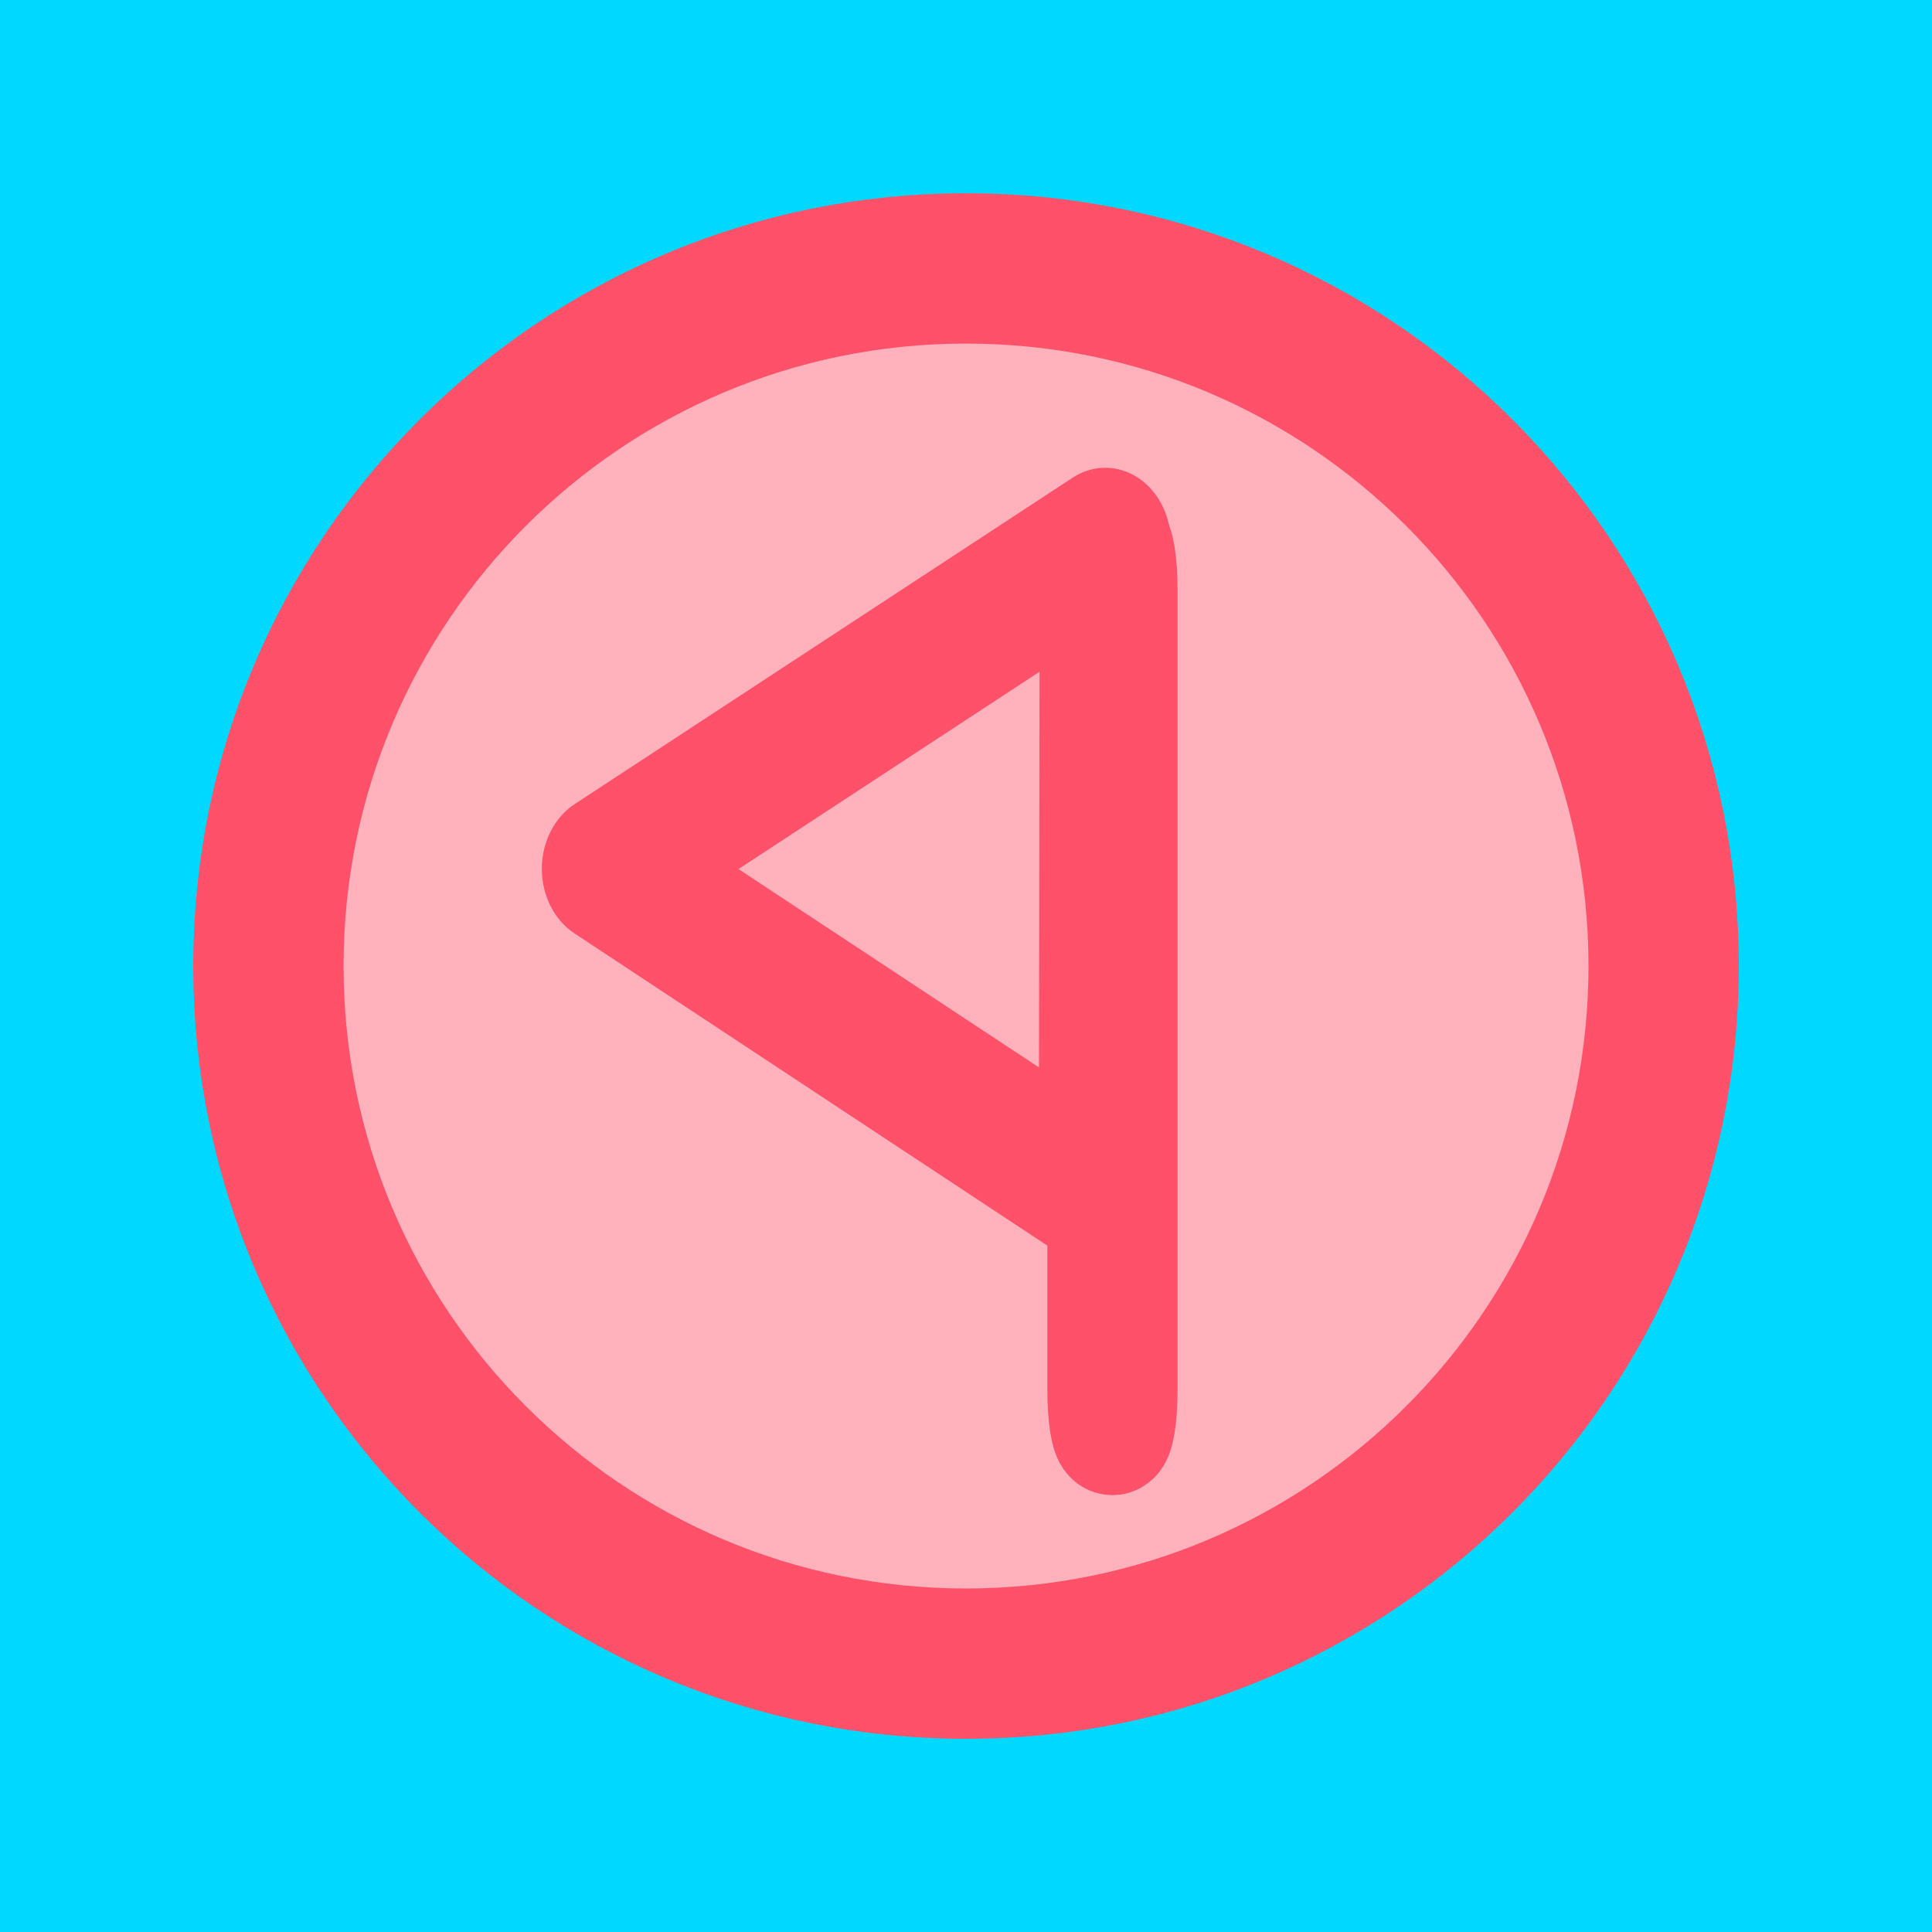
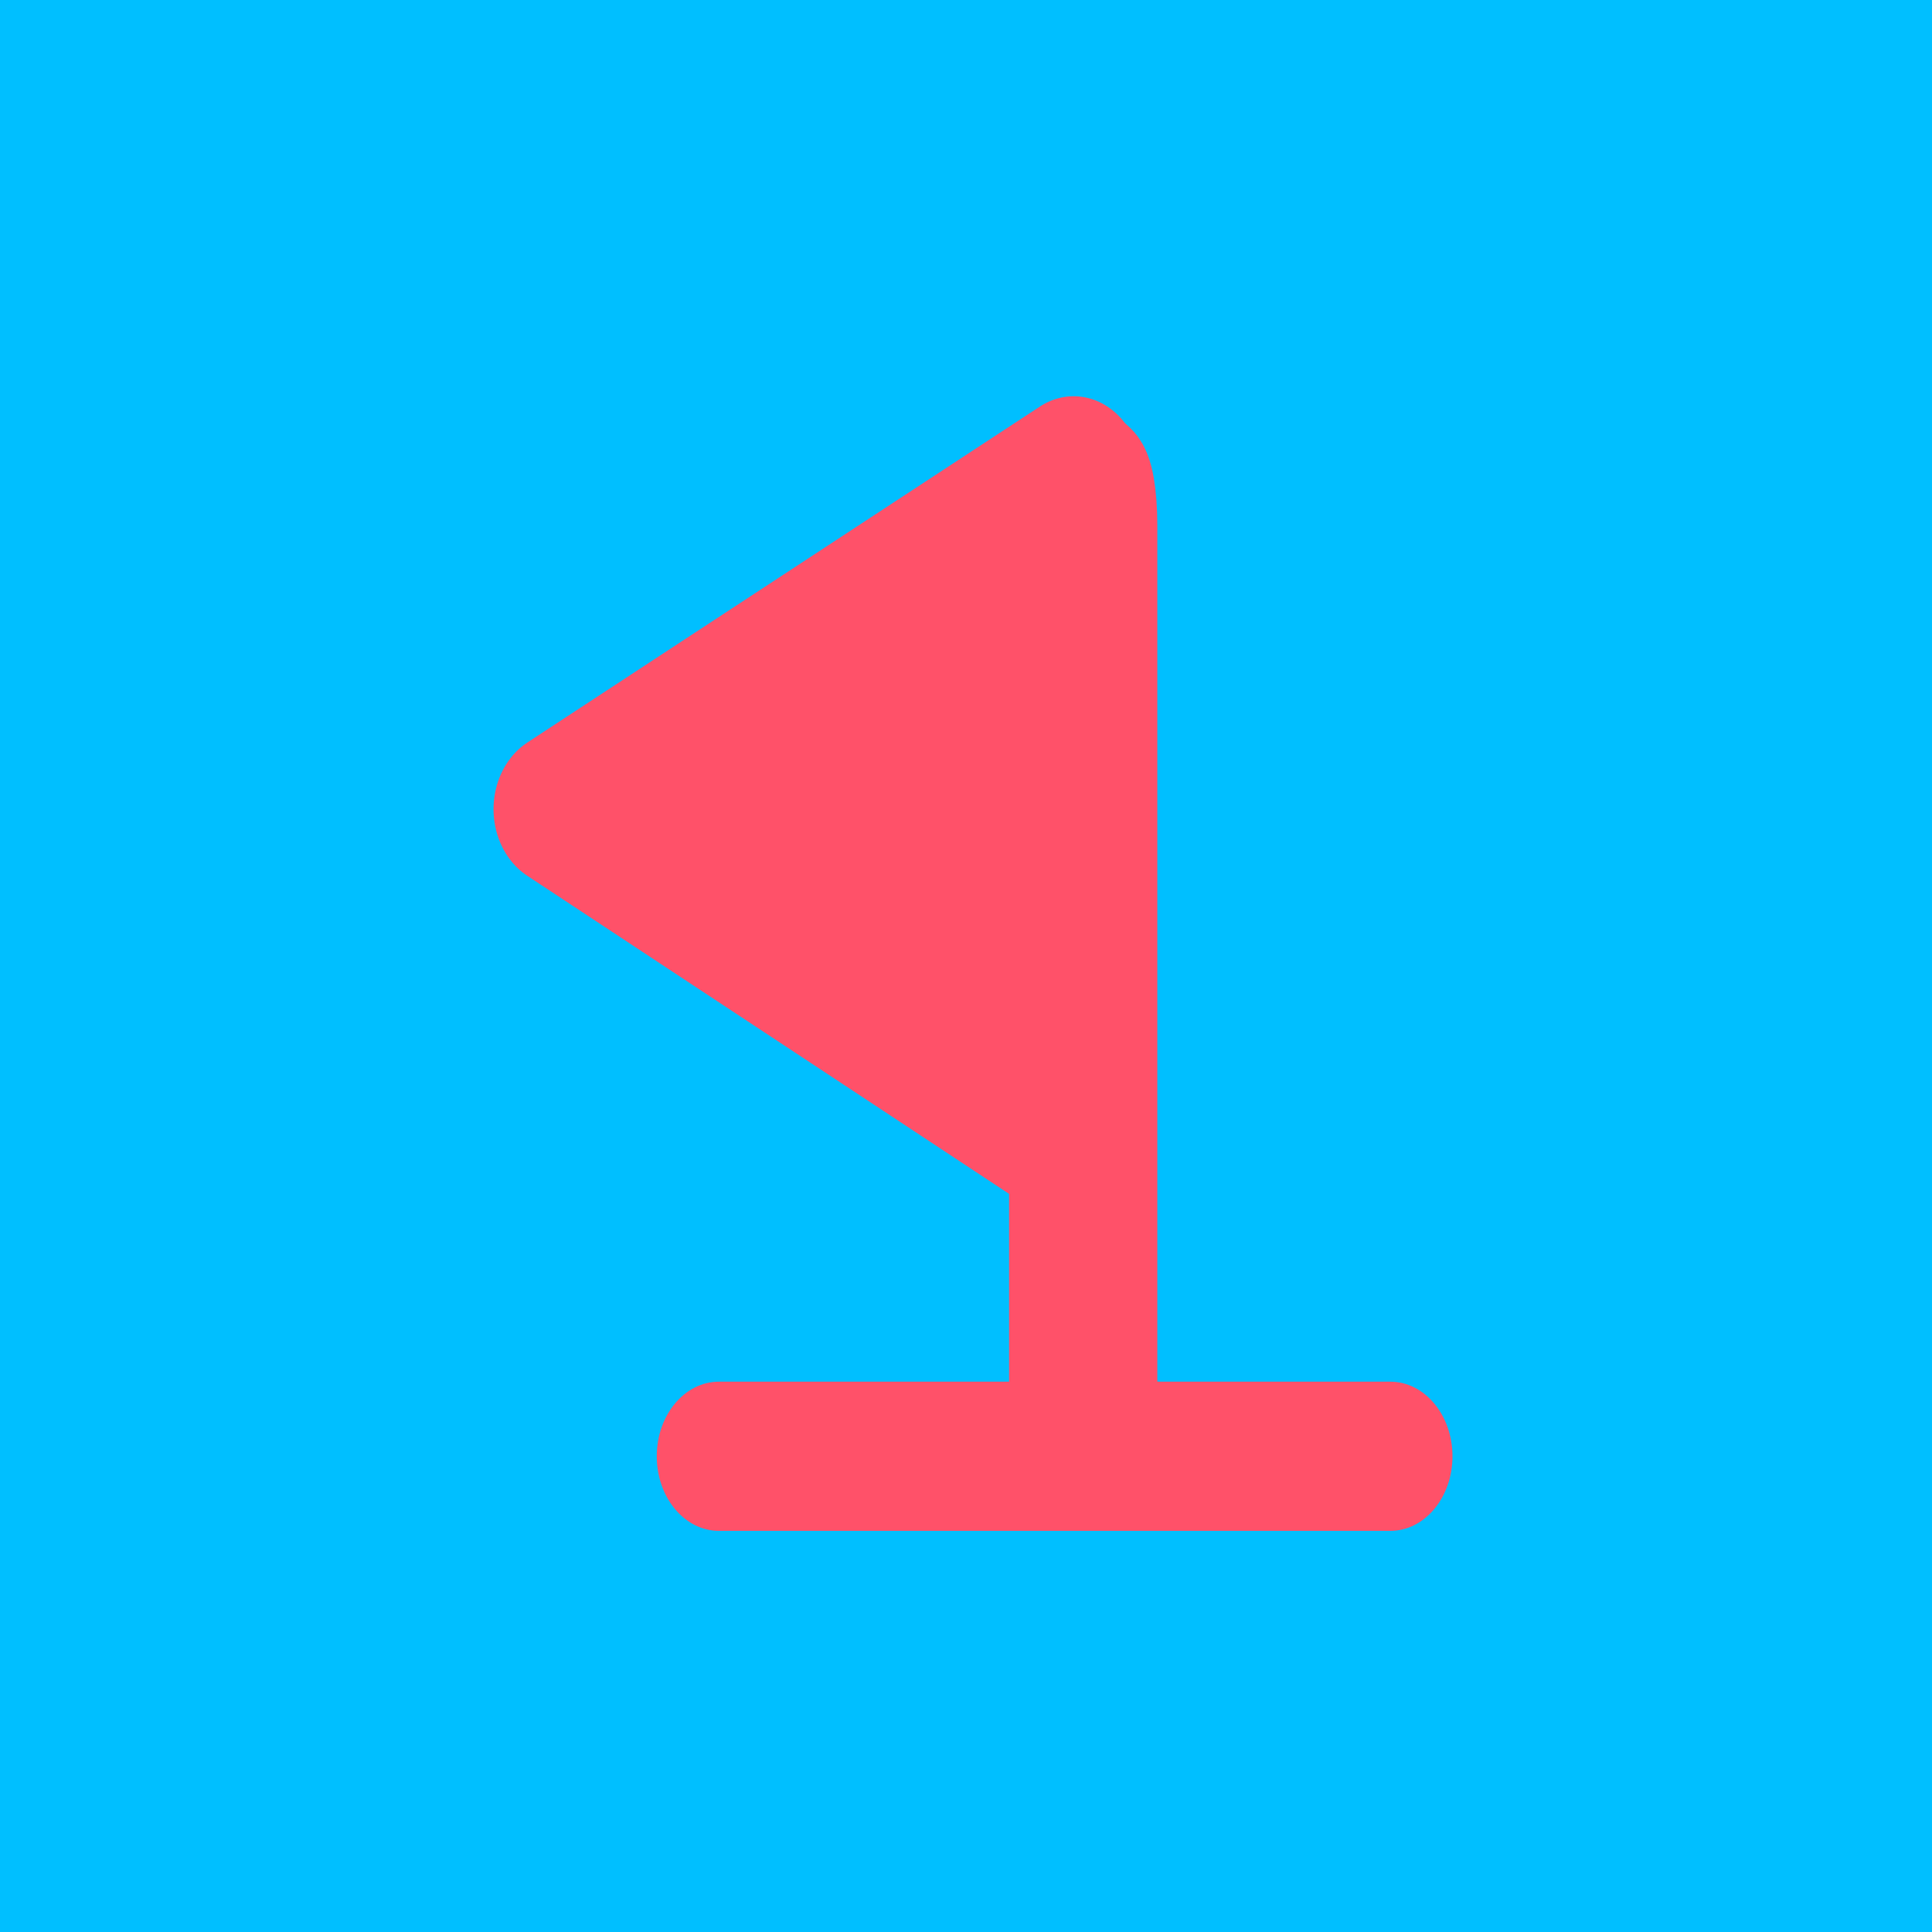
<svg xmlns="http://www.w3.org/2000/svg" width="50px" height="50px" viewBox="0 0 50 50" version="1.1" id="SVGRoot">
  <defs id="defs5237" />
  <g id="layer3">
-     <rect style="fill:#00d8ff;fill-opacity:1;stroke:#00860e;stroke-width:0;stroke-linejoin:round;stroke-miterlimit:4;stroke-dasharray:none;stroke-opacity:1" id="rect876" width="50" height="50" x="5e-07" y="5e-07" />
+     <rect style="fill:#00bfff;fill-opacity:1;stroke:#00860e;stroke-width:0;stroke-linejoin:round;stroke-miterlimit:4;stroke-dasharray:none;stroke-opacity:1" id="rect876" width="50" height="50" x="5e-07" y="5e-07" />
+     <rect style="fill:#000000;fill-opacity:1;stroke:#000000;stroke-width:0;stroke-linejoin:round;stroke-miterlimit:4;stroke-dasharray:none;stroke-opacity:1" id="rect878-1" width="25.454" height="4.773" x="59.097" y="48.945" rx="1.989" ry="2.386" />
  </g>
-   <g id="layer2">
-     <rect style="fill:#ffb1bc;fill-opacity:1;stroke:#ff5169;stroke-width:3.891;stroke-linejoin:round;stroke-miterlimit:4;stroke-dasharray:none;stroke-opacity:1" id="rect842" width="36.109" height="36.109" x="6.946" y="6.946" rx="18.054" ry="18.054" />
-   </g>
+   <g id="layer2" />
  <g id="layer1">
    <text xml:space="preserve" style="font-weight:bold;font-size:34.293px;line-height:1.25;font-family:sans-serif;-inkscape-font-specification:'sans-serif Bold';fill:#00a7ff;fill-opacity:1;stroke-width:0.257" x="110.081" y="48.393" id="text3716-1-4">
      <tspan id="tspan3714-1-0" x="110.081" y="48.393" style="font-size:34.293px;fill:#00a7ff;fill-opacity:1;stroke-width:0.257">1</tspan>
    </text>
    <path style="display:inline;fill:#ee204e;fill-opacity:1;stroke:#a82c48;stroke-width:8.256;stroke-linecap:butt;stroke-linejoin:round;stroke-miterlimit:4;stroke-dasharray:none;stroke-opacity:1;paint-order:normal" id="path2204" transform="matrix(0.3813403,0.2611627,-0.2292124,0.4344967,149.5461,-18.82383)" d="m 6.882,-11.806 -47.917,0.769 23.292,-41.882 z" />
-     <path style="display:inline;fill:#ffb1bc;fill-opacity:1;stroke:#ff5169;stroke-width:10.94;stroke-linecap:butt;stroke-linejoin:round;stroke-miterlimit:4;stroke-dasharray:none;stroke-opacity:1;paint-order:normal" id="path2204-5" transform="matrix(0.2658514,0.1820696,-0.1597954,0.3029094,24.86491,33.29944)" d="m 6.882,-11.806 -47.917,0.769 23.292,-41.882 z" />
-     <rect style="fill:#ff8091;fill-opacity:1;stroke:#ff5169;stroke-width:2.972;stroke-linejoin:round;stroke-miterlimit:4;stroke-dasharray:none;stroke-opacity:1" id="rect868" width="0.397" height="23.179" x="28.592" y="14.028" rx="1.407" ry="1.219" />
+     <path style="display:inline;fill:#ff5169;fill-opacity:1;stroke:#ff5169;stroke-width:10.94;stroke-linecap:butt;stroke-linejoin:round;stroke-miterlimit:4;stroke-dasharray:none;stroke-opacity:1;paint-order:normal" id="path2204-5" transform="matrix(0.2737302,0.1874654,-0.1645311,0.3118864,23.93623,32.07635)" d="m 6.882,-11.806 -47.917,0.769 23.292,-41.882 z" />
+     <rect style="fill:#ff8091;fill-opacity:1;stroke:#ff5169;stroke-width:3.371;stroke-linejoin:round;stroke-miterlimit:4;stroke-dasharray:none;stroke-opacity:1" id="rect868" width="0.466" height="25.394" x="27.8" y="12.259" rx="1.651" ry="1.336" />
    <rect style="fill:#ff8091;fill-opacity:1;stroke:#ff5169;stroke-width:3.498;stroke-linejoin:round;stroke-miterlimit:4;stroke-dasharray:none;stroke-opacity:1" id="rect872" width="12.958" height="0.843" x="105.921" y="63.821" rx="1.368" ry="0.843" />
+     <rect style="fill:#ff5169;fill-opacity:1;stroke:#ff5169;stroke-width:0;stroke-linejoin:round;stroke-miterlimit:4;stroke-dasharray:none;stroke-opacity:1" id="rect878" width="20.593" height="3.861" x="16.997" y="35.758" rx="1.609" ry="1.931" />
  </g>
</svg>
